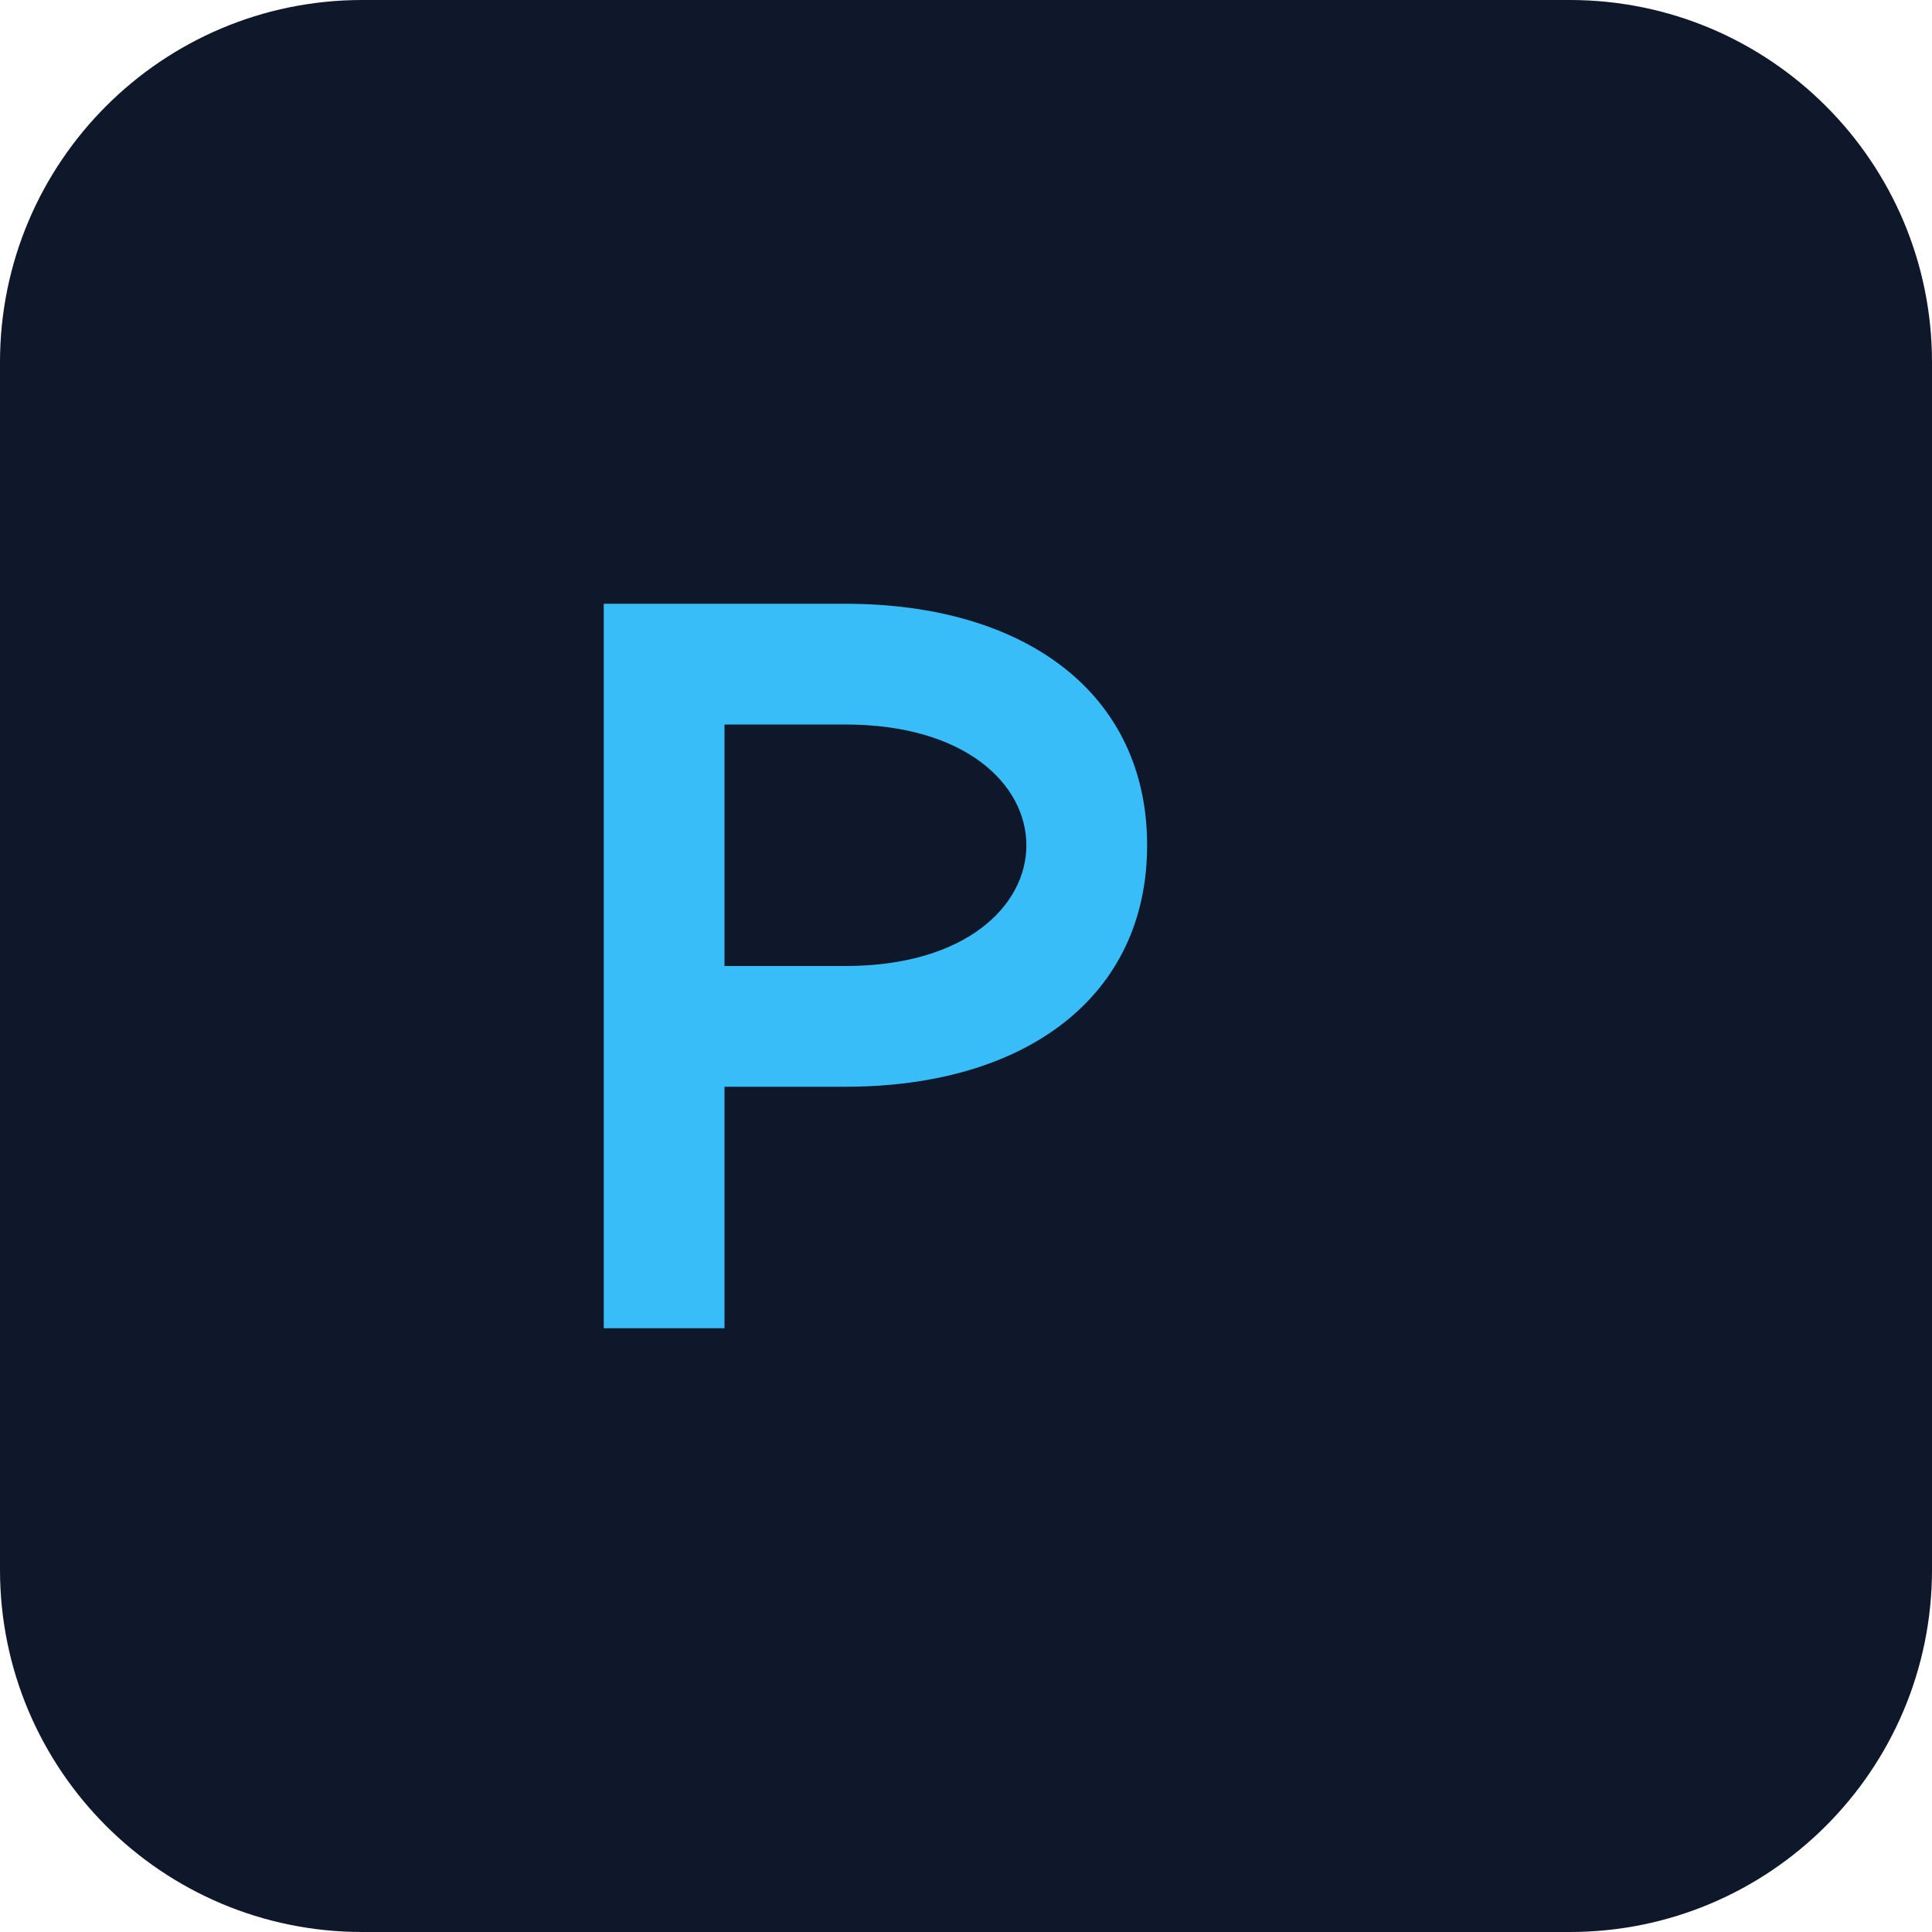
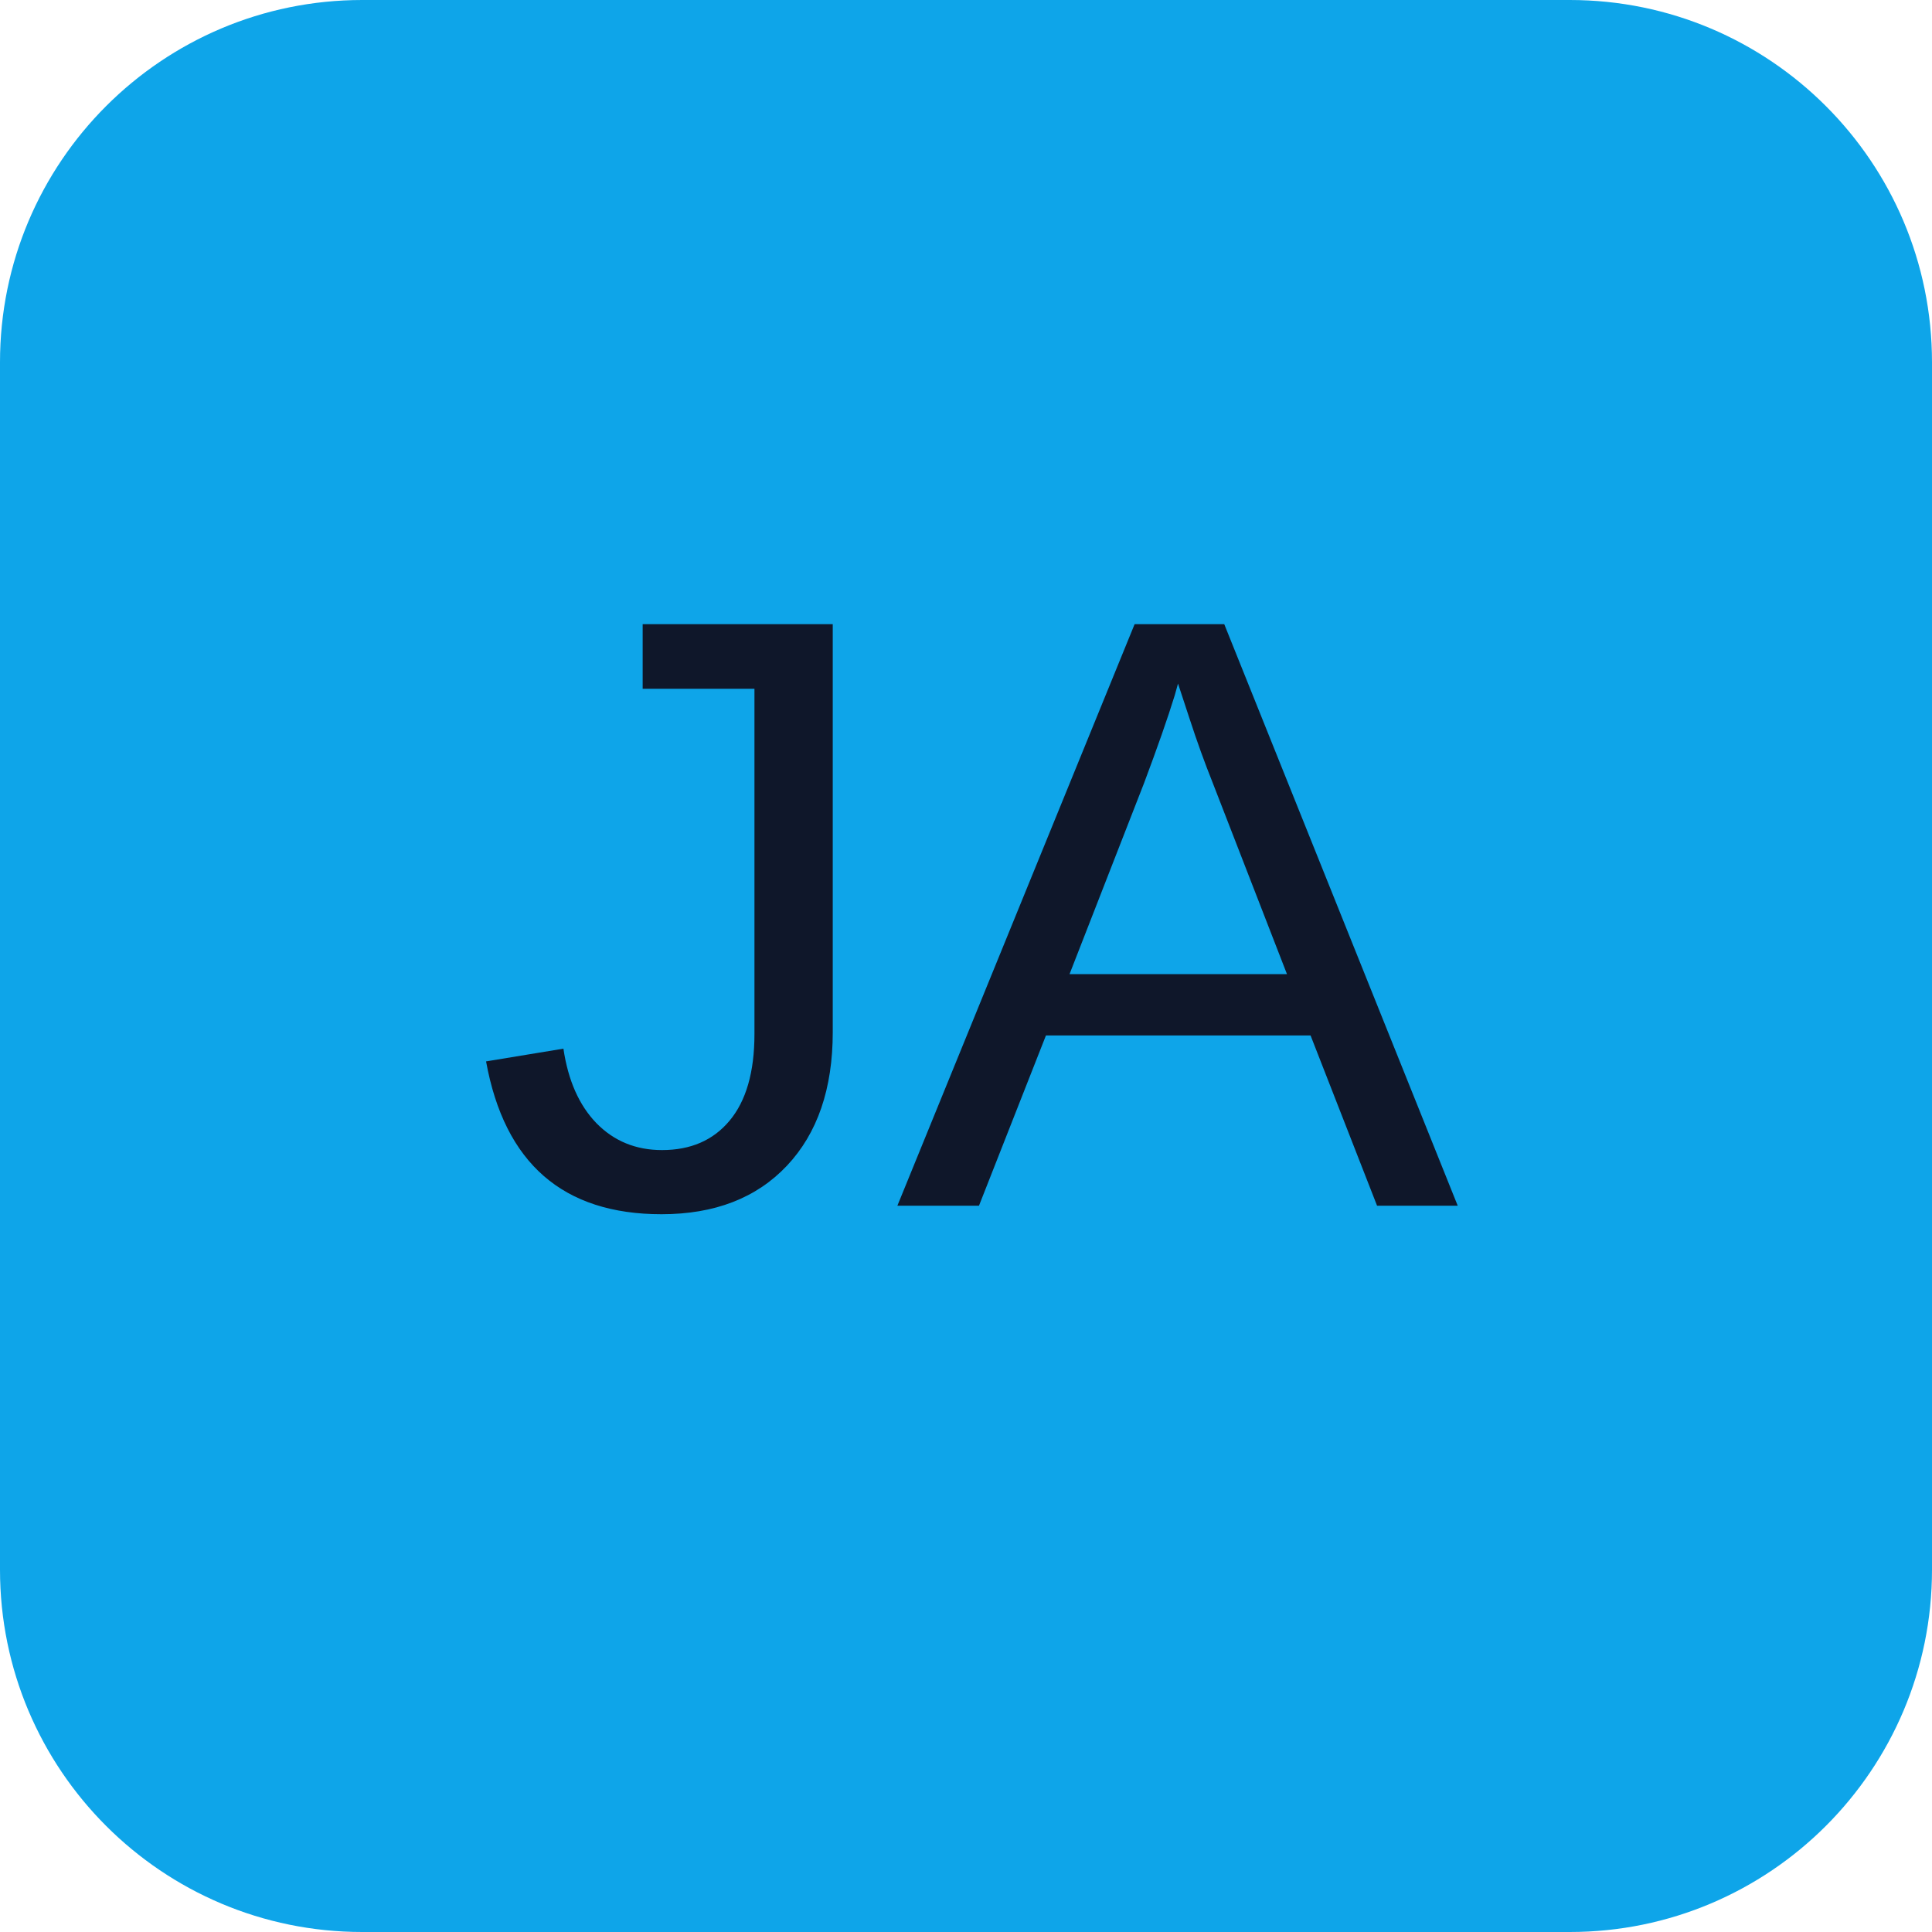
- <svg xmlns="http://www.w3.org/2000/svg" viewBox="0 0 64 64">
-   <rect width="64" height="64" rx="12" fill="#0f172a" />
-   <path d="M20 44V20h8c6 0 10 3 10 8s-4 8-10 8h-4v8h-4zm4-12h4c4 0 6-2 6-4s-2-4-6-4h-4v8z" fill="#38bdf8" />
+ <svg xmlns="http://www.w3.org/2000/svg" viewBox="0 0 64 64" fill="none">
+   <rect width="64" height="64" rx="12" fill="#0ea5e9" />
+   <text x="50%" y="50%" dominant-baseline="middle" text-anchor="middle" font-family="Fira Sans, Arial" font-size="28" fill="#0f172a">JA</text>
</svg>
